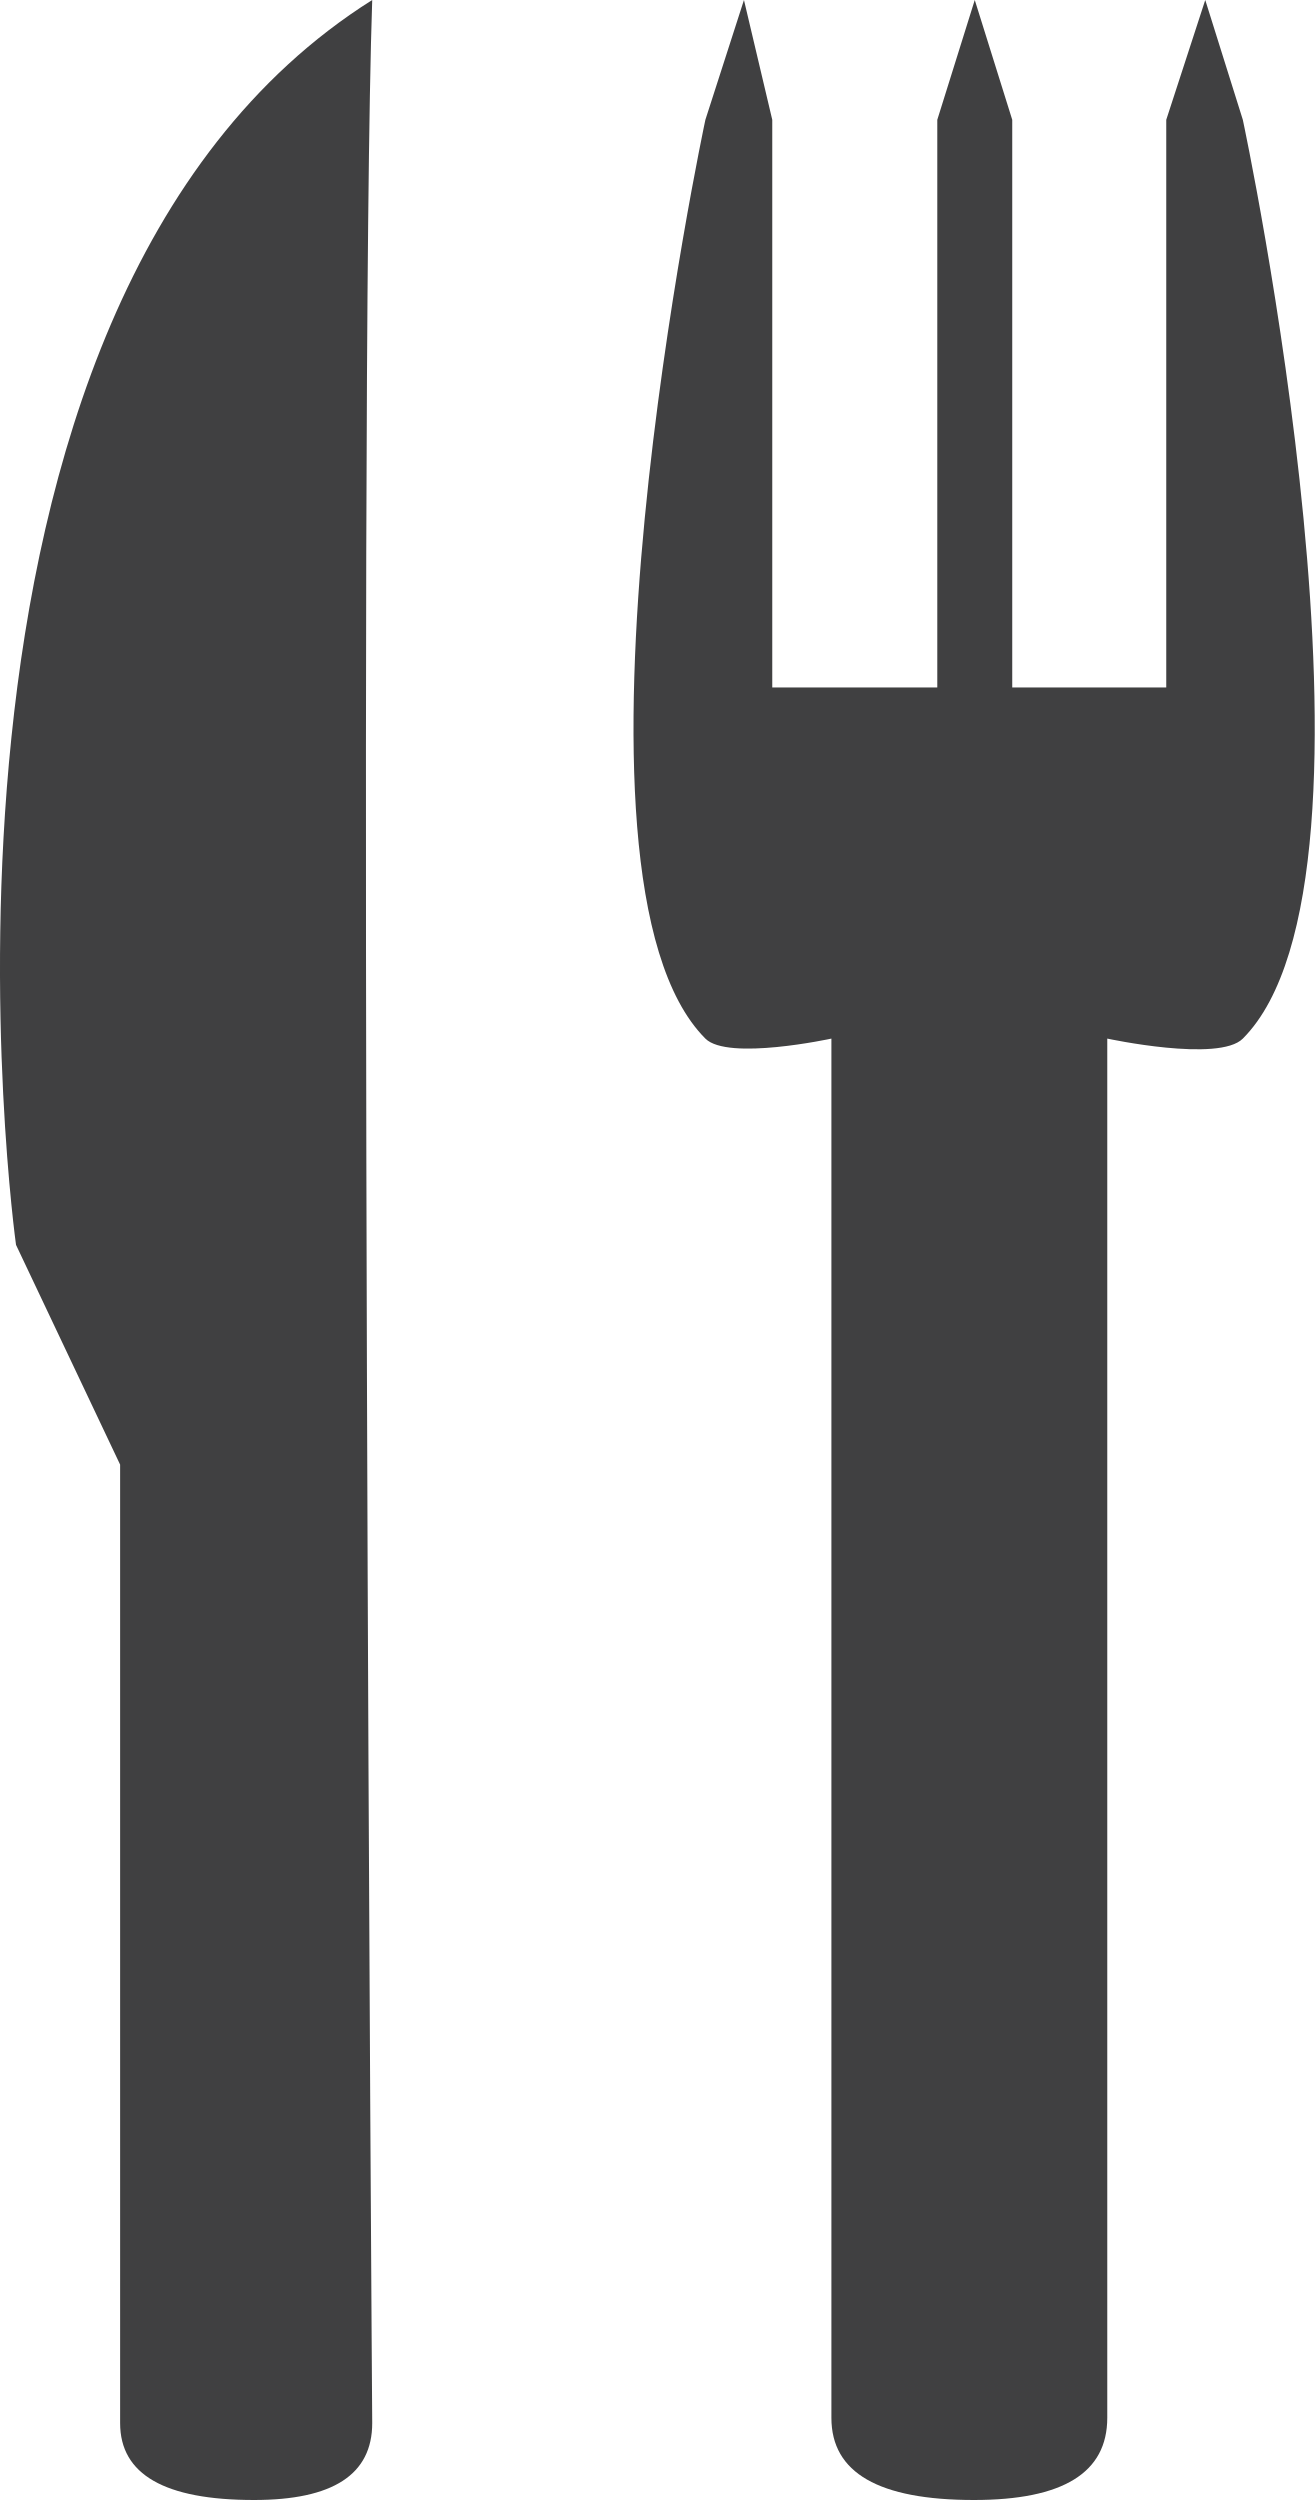
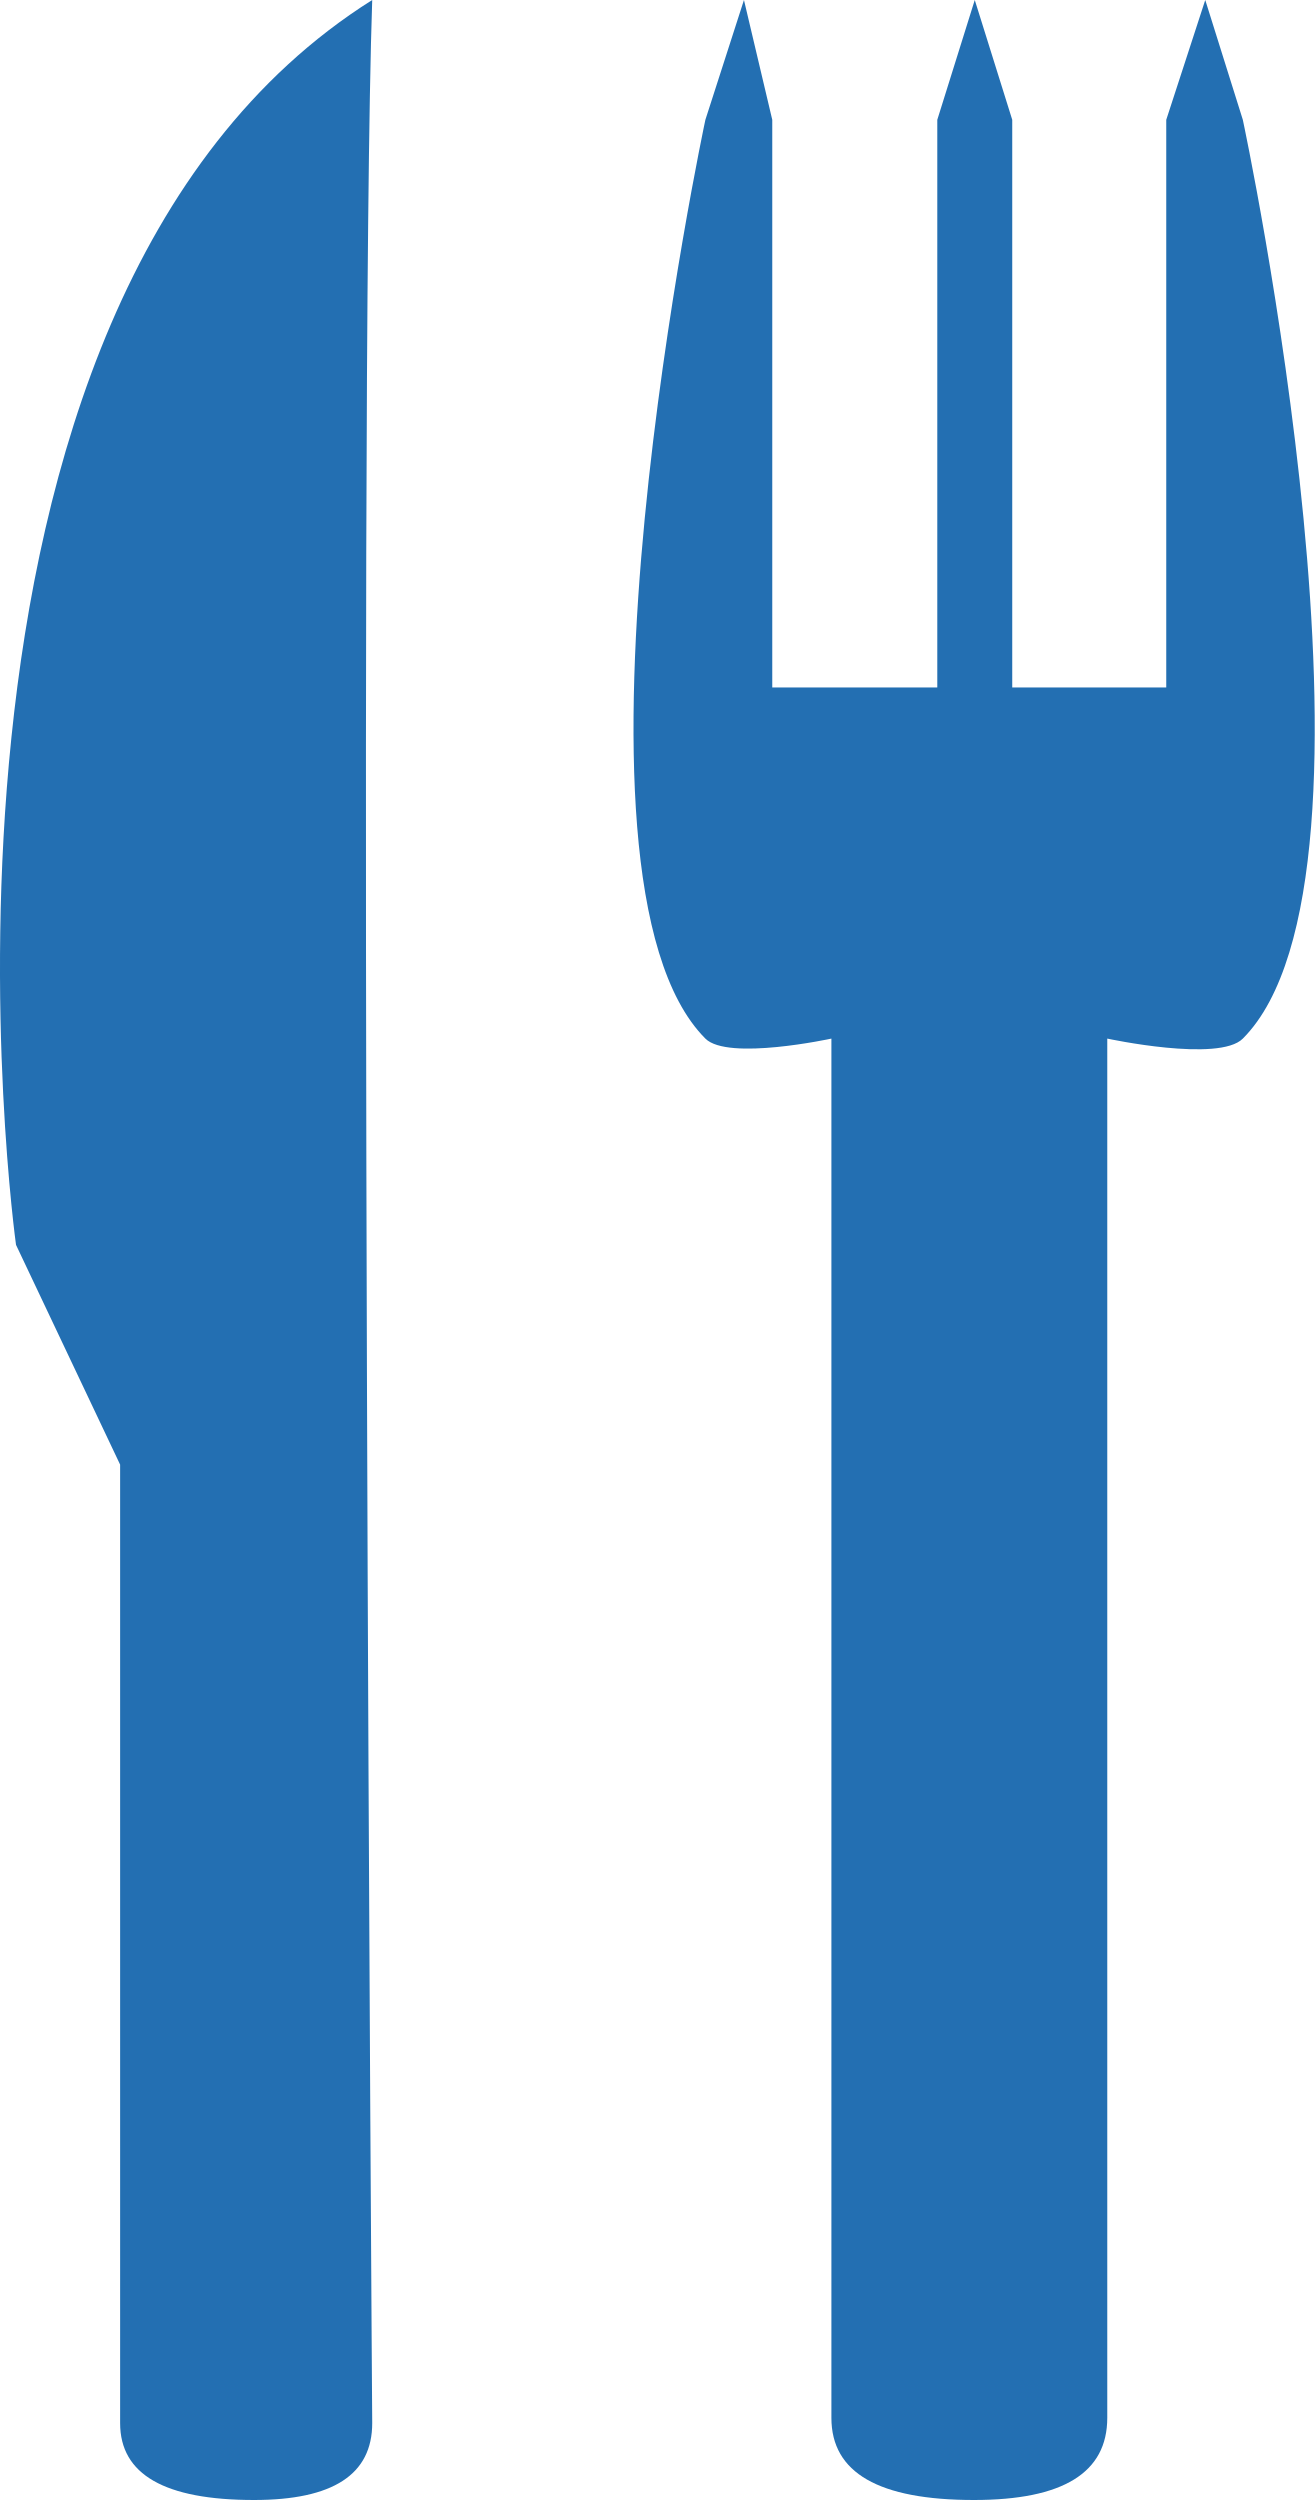
<svg xmlns="http://www.w3.org/2000/svg" version="1.1" id="Layer_1" x="0px" y="0px" width="24.944px" height="47.432px" viewBox="0 0 24.944 47.432" enable-background="new 0 0 24.944 47.432" xml:space="preserve">
  <g>
-     <path fill-rule="evenodd" clip-rule="evenodd" fill="#404041" d="M23.58,19.705c-0.453,0.457-2.572,0-2.572,0v26.168   c0,1.043-0.84,1.559-2.529,1.559c-1.807,0-2.705-0.516-2.705-1.559V19.705c0,0-1.965,0.427-2.391,0c-3.068-3.078,0-17.432,0-17.432   L14.115,0l0.537,2.273v10.77h3.131V2.273L18.494,0l0.711,2.273v10.77h2.922V2.273L22.867,0l0.713,2.273   C23.58,2.273,26.65,16.627,23.58,19.705z" />
-     <path fill-rule="evenodd" clip-rule="evenodd" fill="#404041" d="M7.062,45.973c0,0.977-0.746,1.459-2.242,1.459   c-1.693,0-2.541-0.482-2.541-1.459V27.788l-1.975-4.169c0,0-2.486-17.797,6.758-23.619C6.794,7.881,7.062,45.973,7.062,45.973z" />
+     <path fill-rule="evenodd" clip-rule="evenodd" fill="#236FB2" d="M23.58,19.705c-0.453,0.457-2.572,0-2.572,0v26.168   c0,1.043-0.84,1.559-2.529,1.559c-1.807,0-2.705-0.516-2.705-1.559V19.705c0,0-1.965,0.427-2.391,0c-3.068-3.078,0-17.432,0-17.432   L14.115,0l0.537,2.273v10.77h3.131V2.273L18.494,0l0.711,2.273v10.77h2.922V2.273L22.867,0l0.713,2.273   C23.58,2.273,26.65,16.627,23.58,19.705z" />
+     <path fill-rule="evenodd" clip-rule="evenodd" fill="#236FB2" d="M7.062,45.973c0,0.977-0.746,1.459-2.242,1.459   c-1.693,0-2.541-0.482-2.541-1.459V27.788l-1.975-4.169c0,0-2.486-17.797,6.758-23.619C6.794,7.881,7.062,45.973,7.062,45.973z" />
  </g>
</svg>
